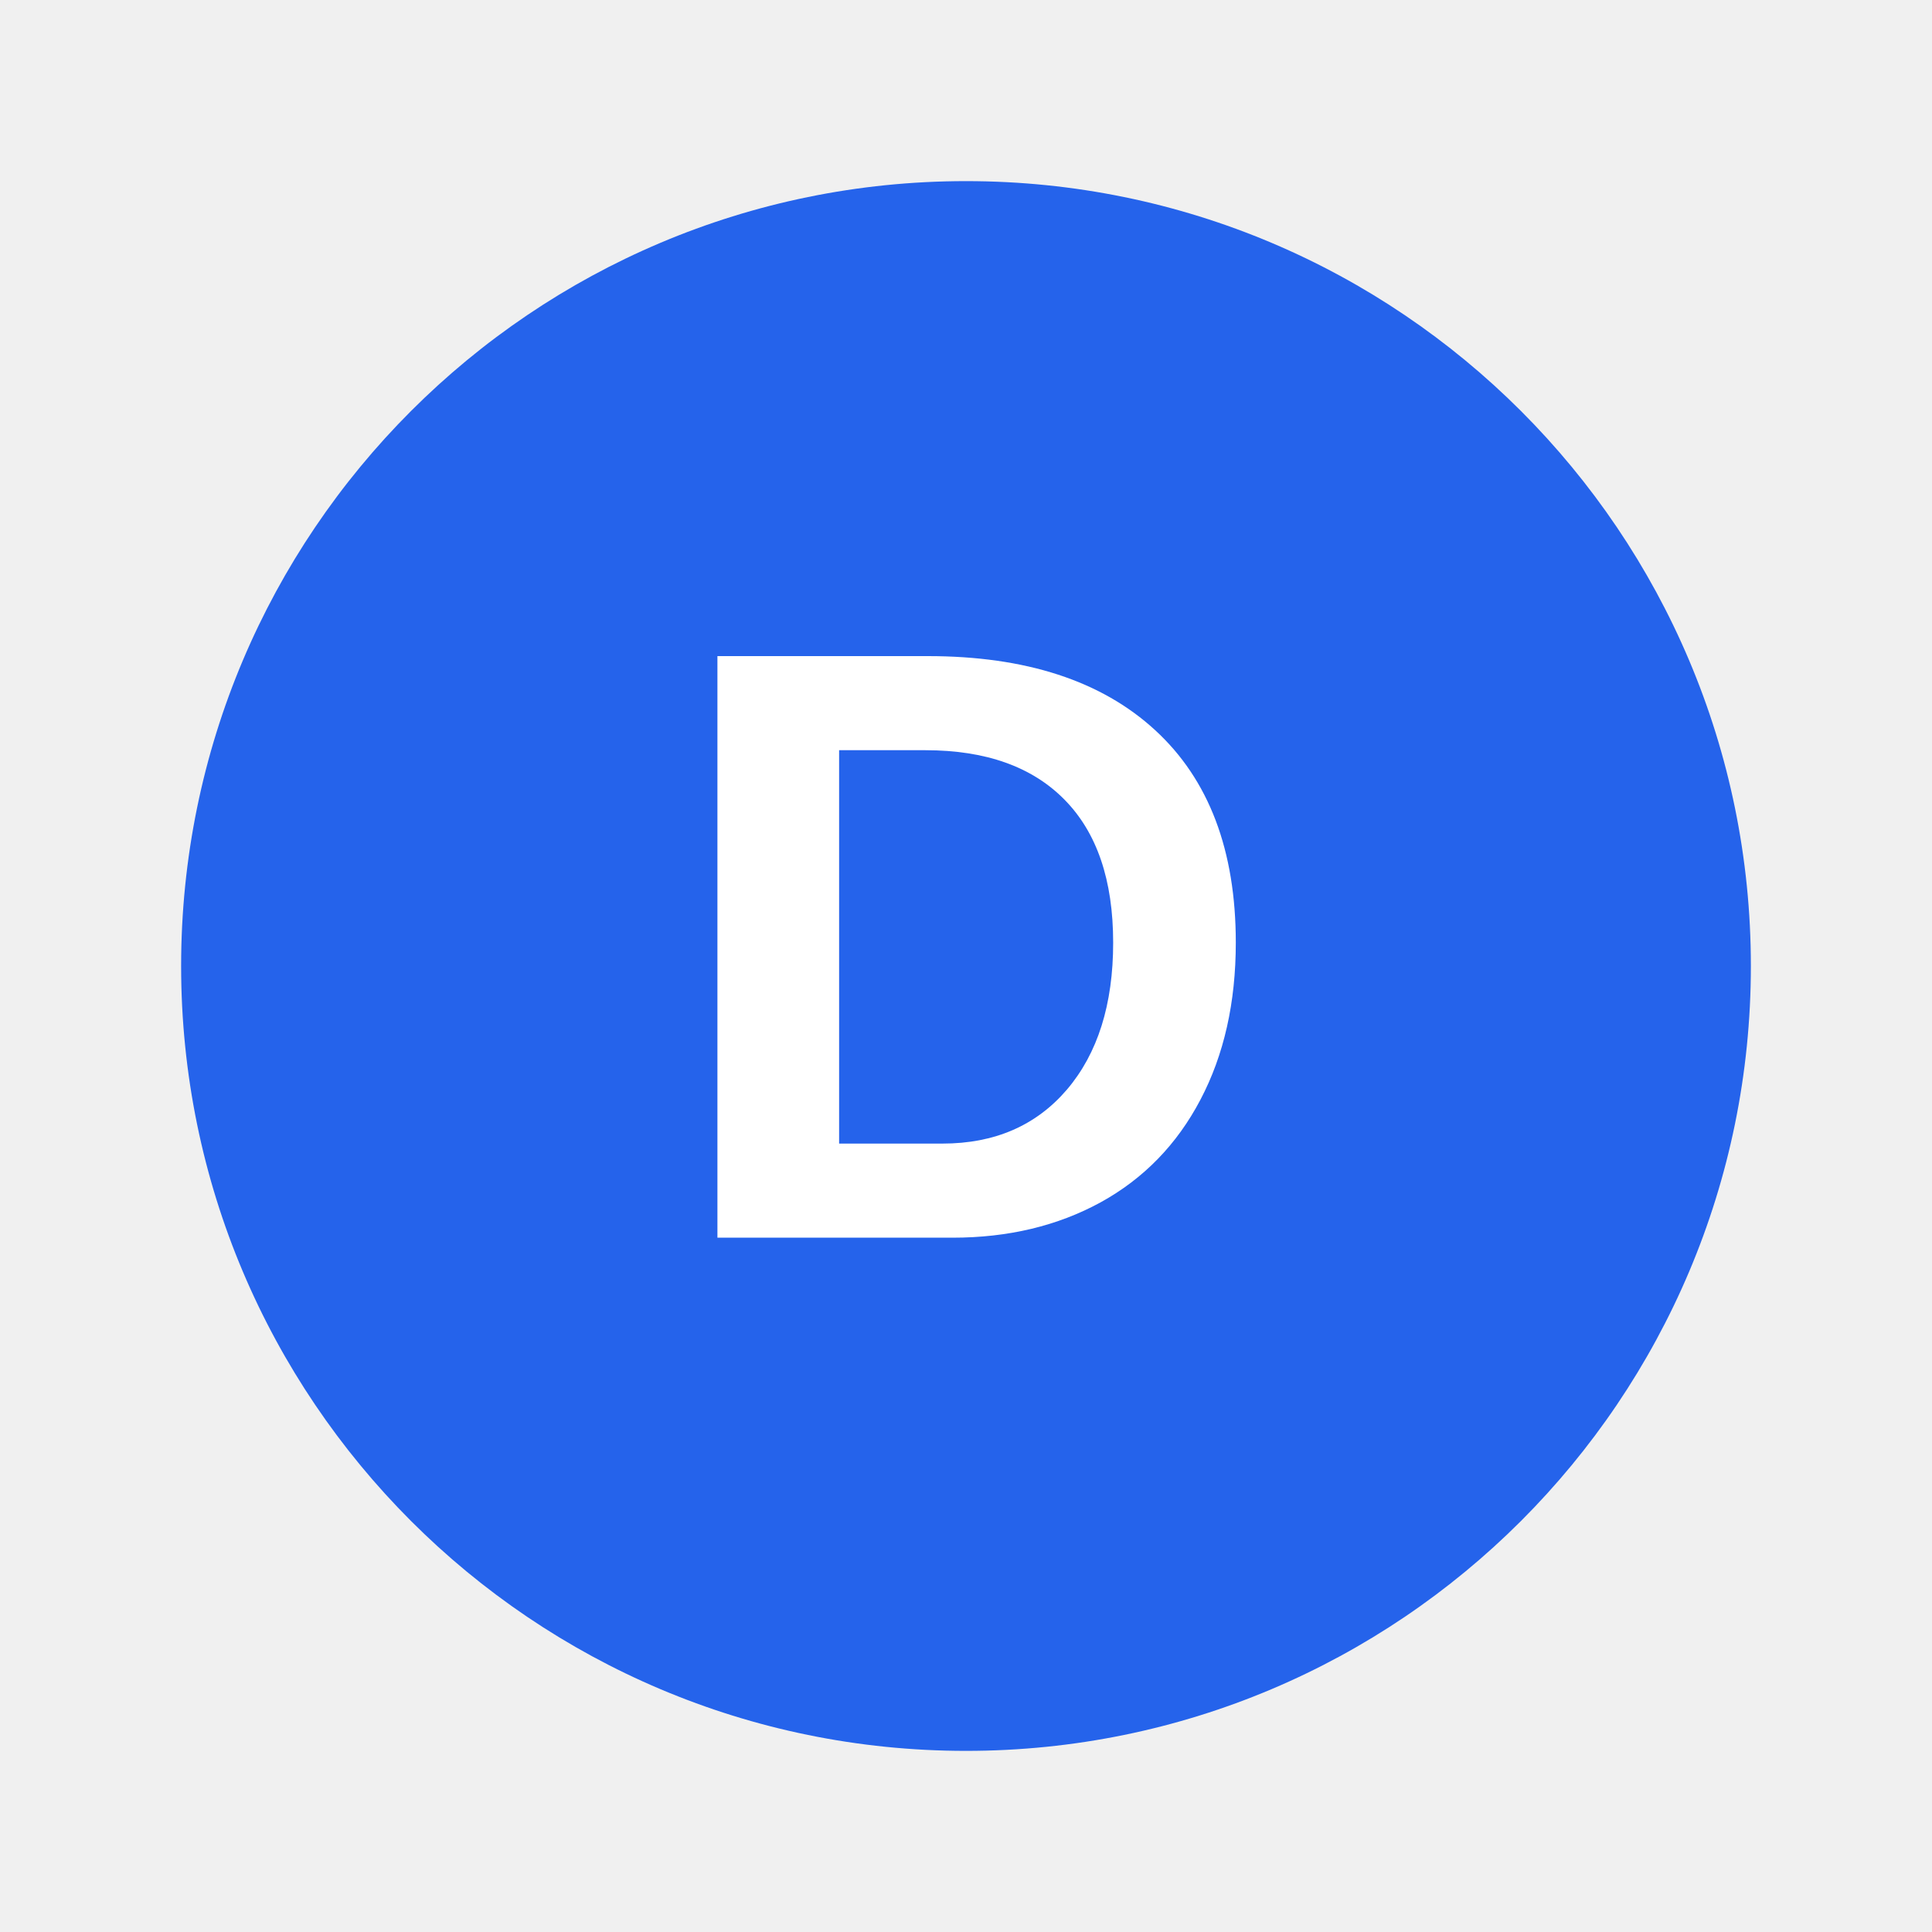
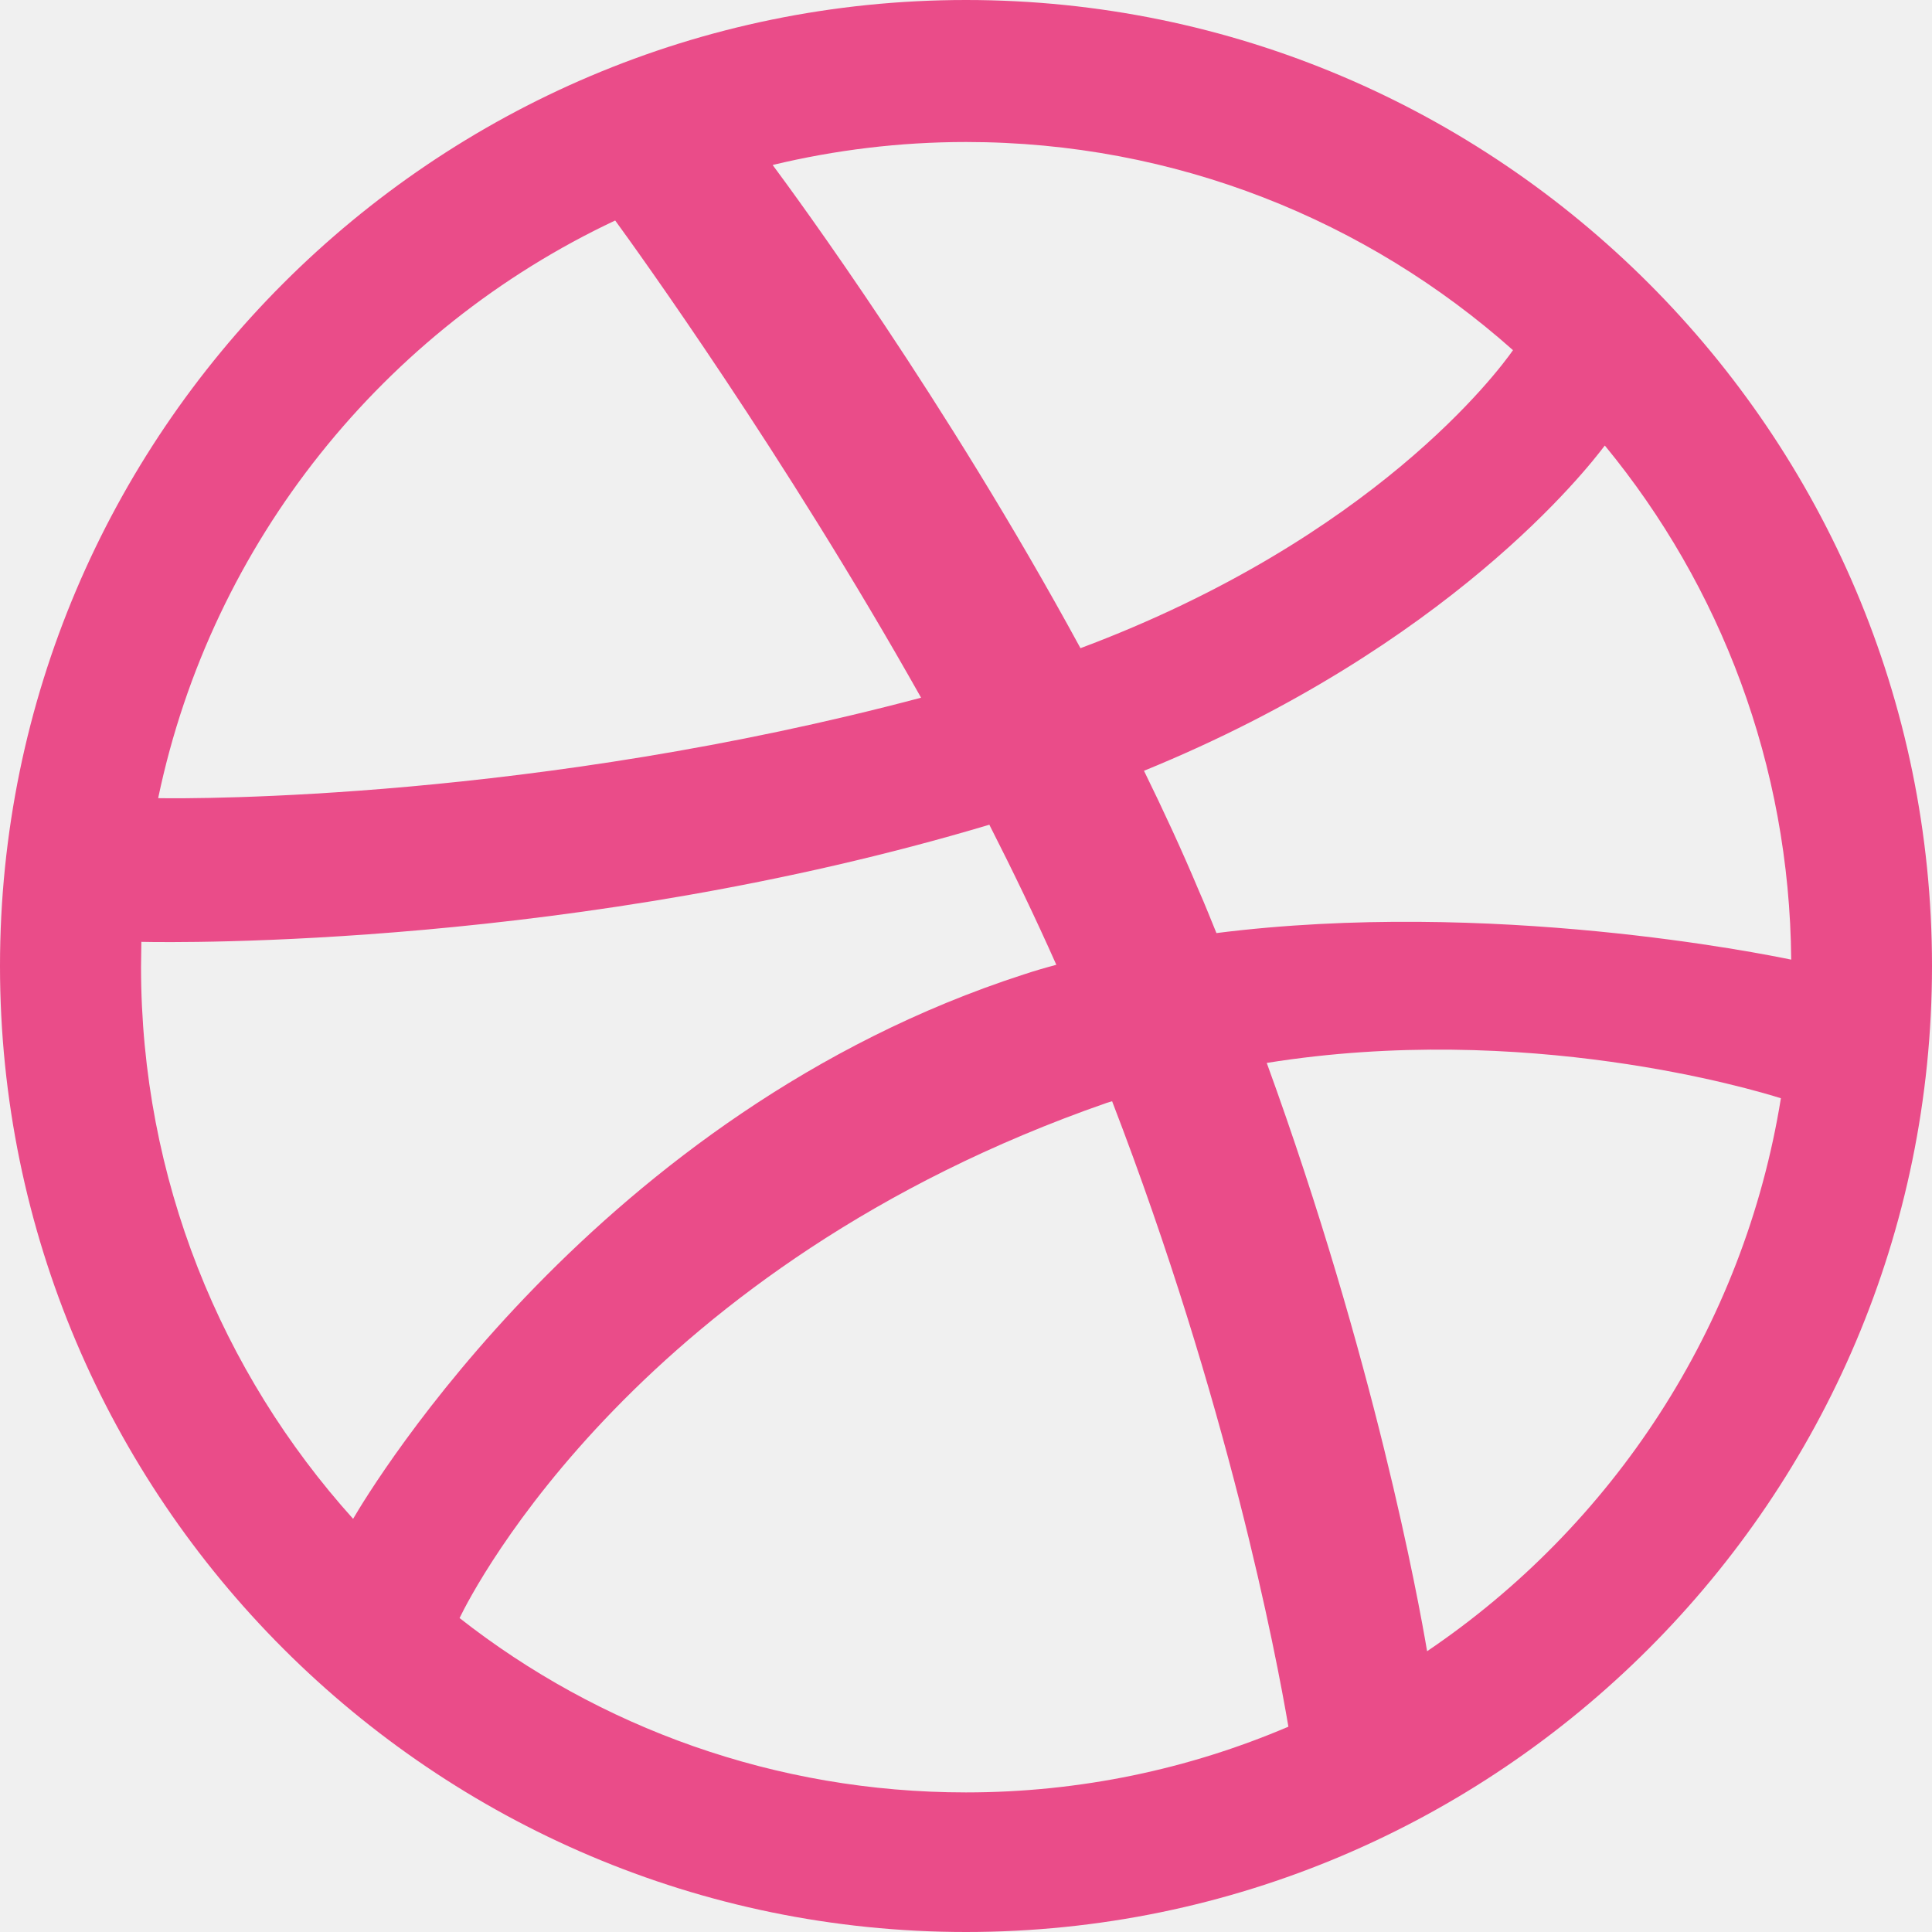
- <svg xmlns="http://www.w3.org/2000/svg" viewBox="0 0 128 128" role="img">
-   <circle cx="64" cy="64" r="52" fill="#2563EB" />
-   <text x="64" y="82" text-anchor="middle" font-family="Arial,sans-serif" font-size="56" font-weight="900" fill="white">D</text>
+ <svg xmlns="http://www.w3.org/2000/svg" viewBox="0 0 24 24" role="img" aria-label="Dribbble">
+   <path fill="#EA4C89" d="M12 24C5.385 24 0 18.615 0 12S5.385 0 12 0s12 5.385 12 12-5.385 12-12 12zm10.12-10.358c-.35-.11-3.17-.953-6.384-.438 1.34 3.684 1.887 6.684 1.992 7.308 2.3-1.555 3.936-4.02 4.395-6.87zm-6.115 7.808c-.153-.9-.75-4.032-2.19-7.77l-.066.02c-5.79 2.015-7.86 6.025-8.04 6.4 1.73 1.358 3.92 2.166 6.29 2.166 1.42 0 2.77-.29 4-.814zm-11.62-2.58c.232-.4 3.045-5.055 8.332-6.765.135-.045.27-.084.405-.12-.26-.585-.54-1.167-.832-1.74C7.17 11.775 2.206 11.71 1.756 11.7l-.004.312c0 2.633.998 5.037 2.634 6.855zm-2.42-8.955c.46.008 4.683.026 9.477-1.248-1.698-3.018-3.53-5.558-3.8-5.928-2.868 1.35-5.01 3.99-5.676 7.17zM9.6 2.052c.282.38 2.145 2.914 3.822 6 3.645-1.365 5.19-3.44 5.373-3.702-1.81-1.61-4.19-2.586-6.795-2.586-.825 0-1.63.1-2.4.285zm10.335 3.483c-.218.29-1.935 2.493-5.724 4.04.24.49.47.985.68 1.486.08.18.15.36.22.53 3.41-.43 6.8.26 7.14.33-.02-2.42-.88-4.64-2.31-6.38z" />
</svg>
